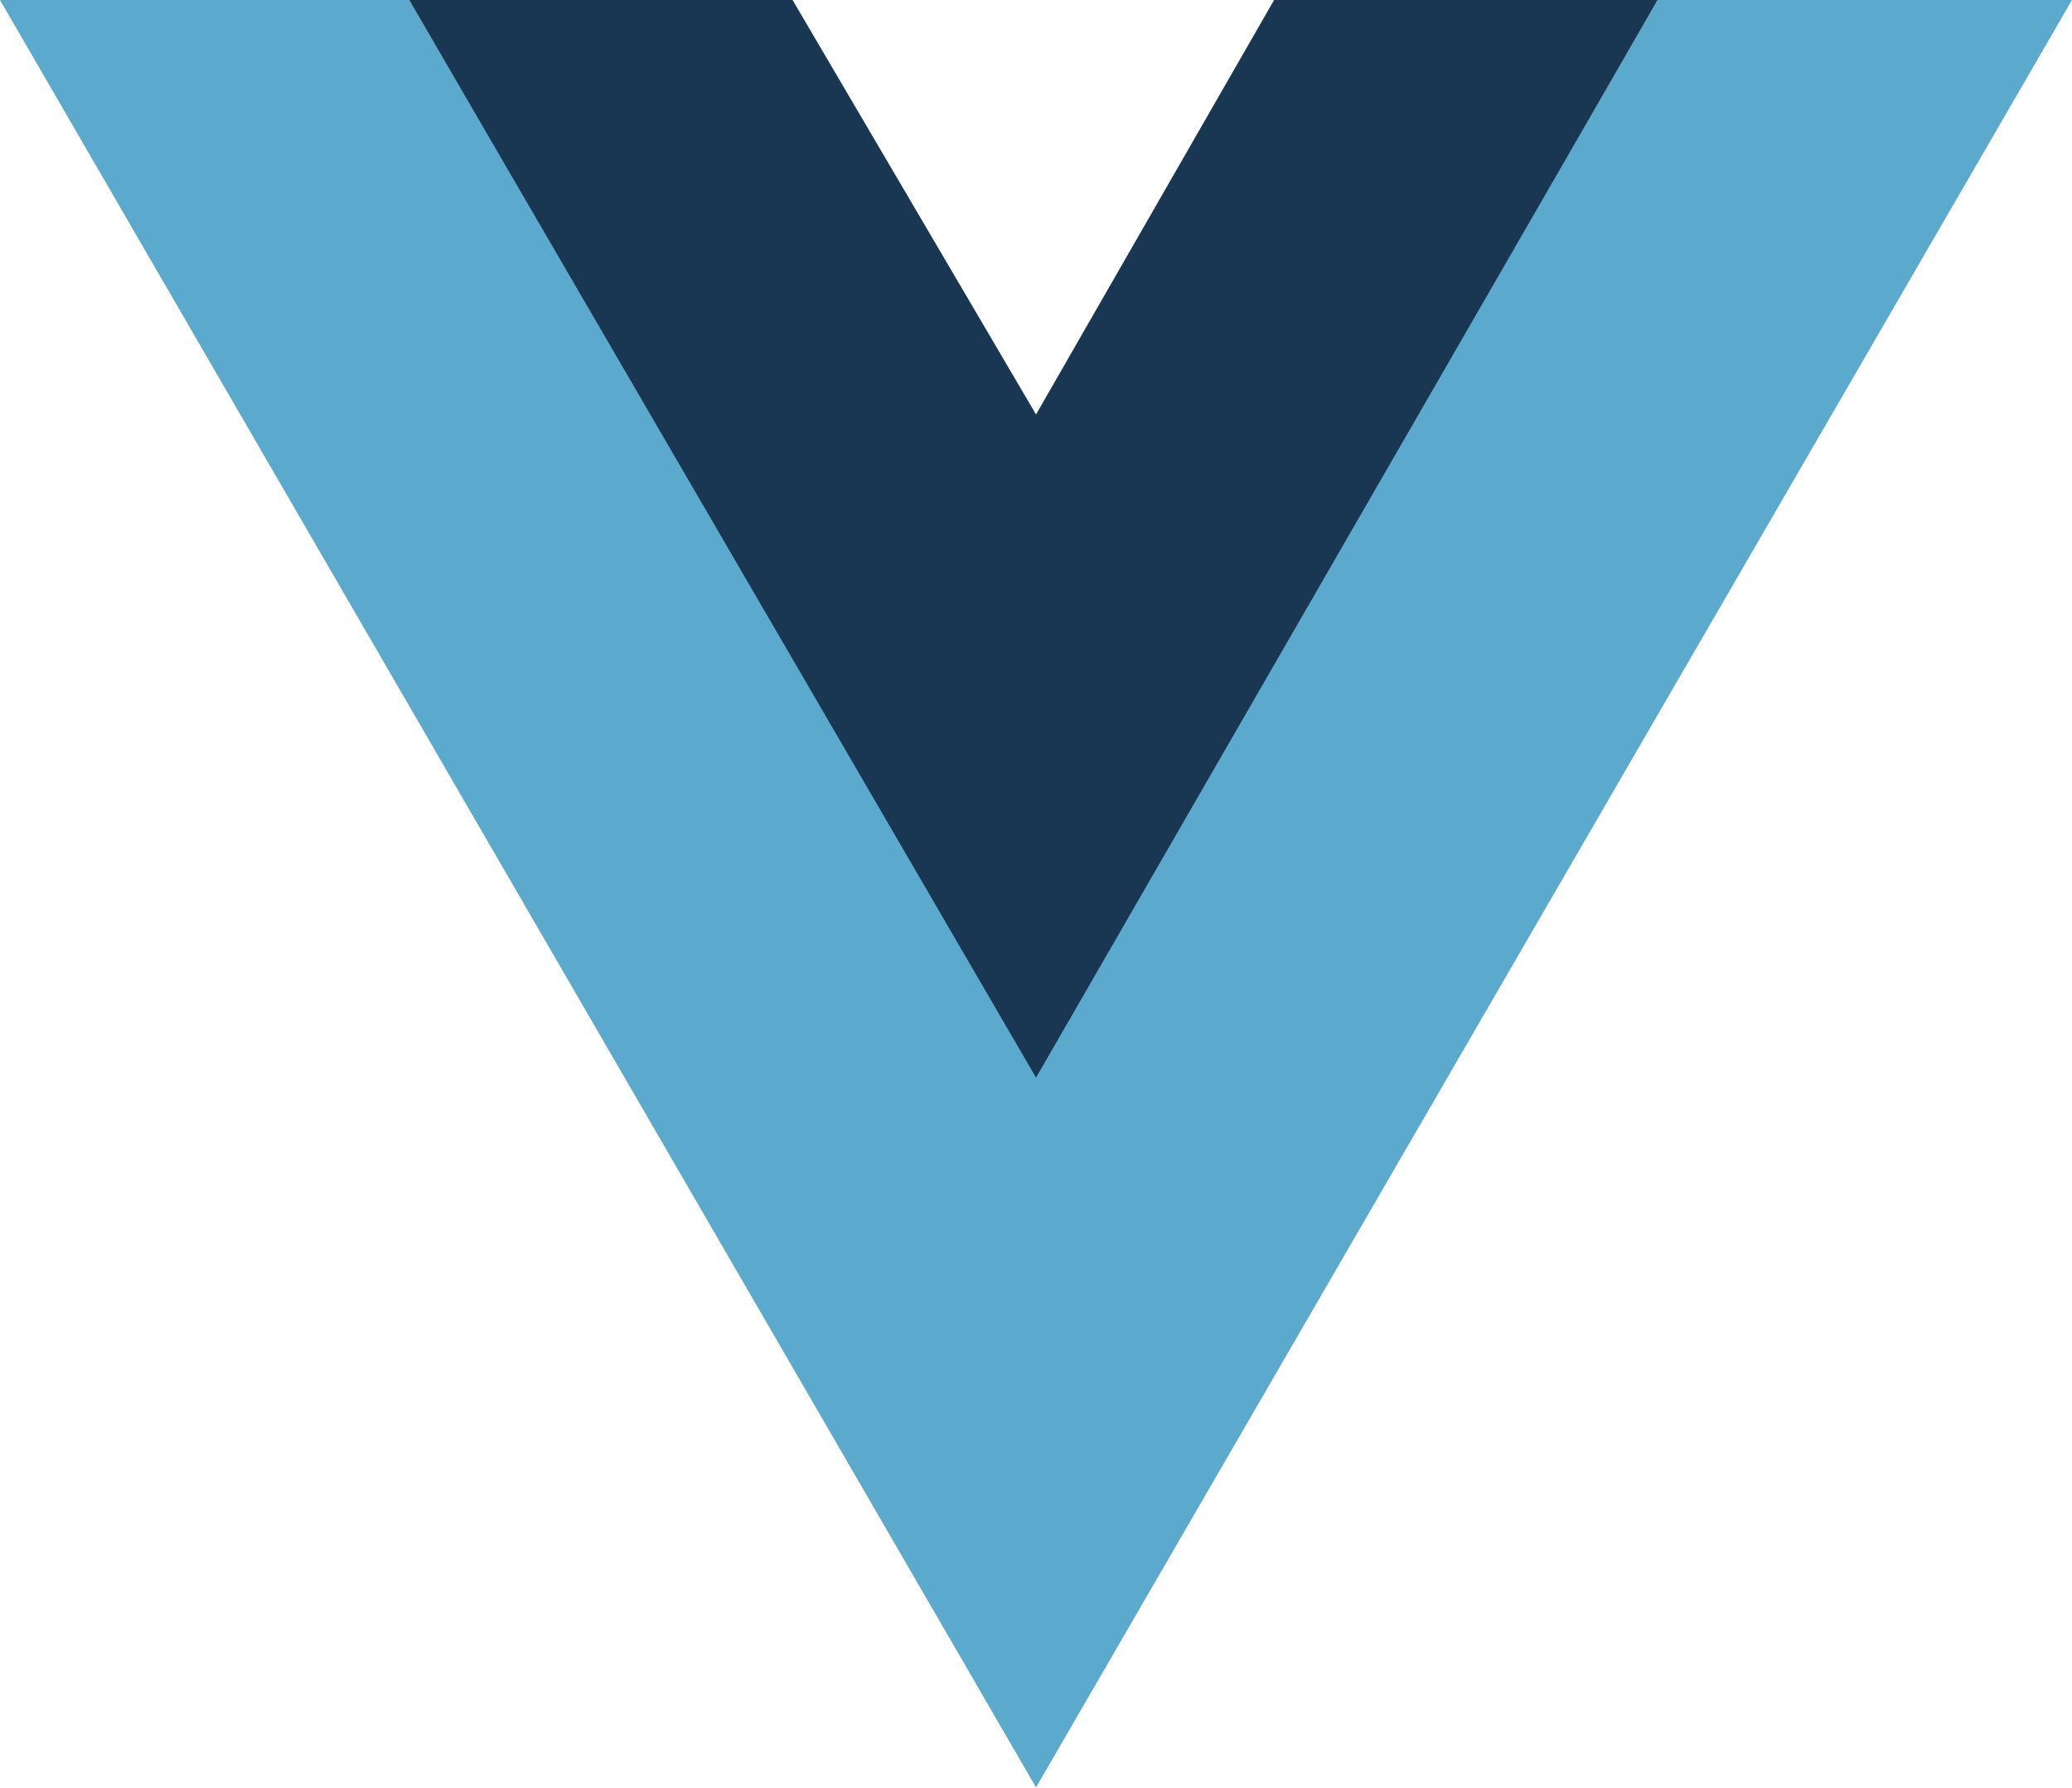
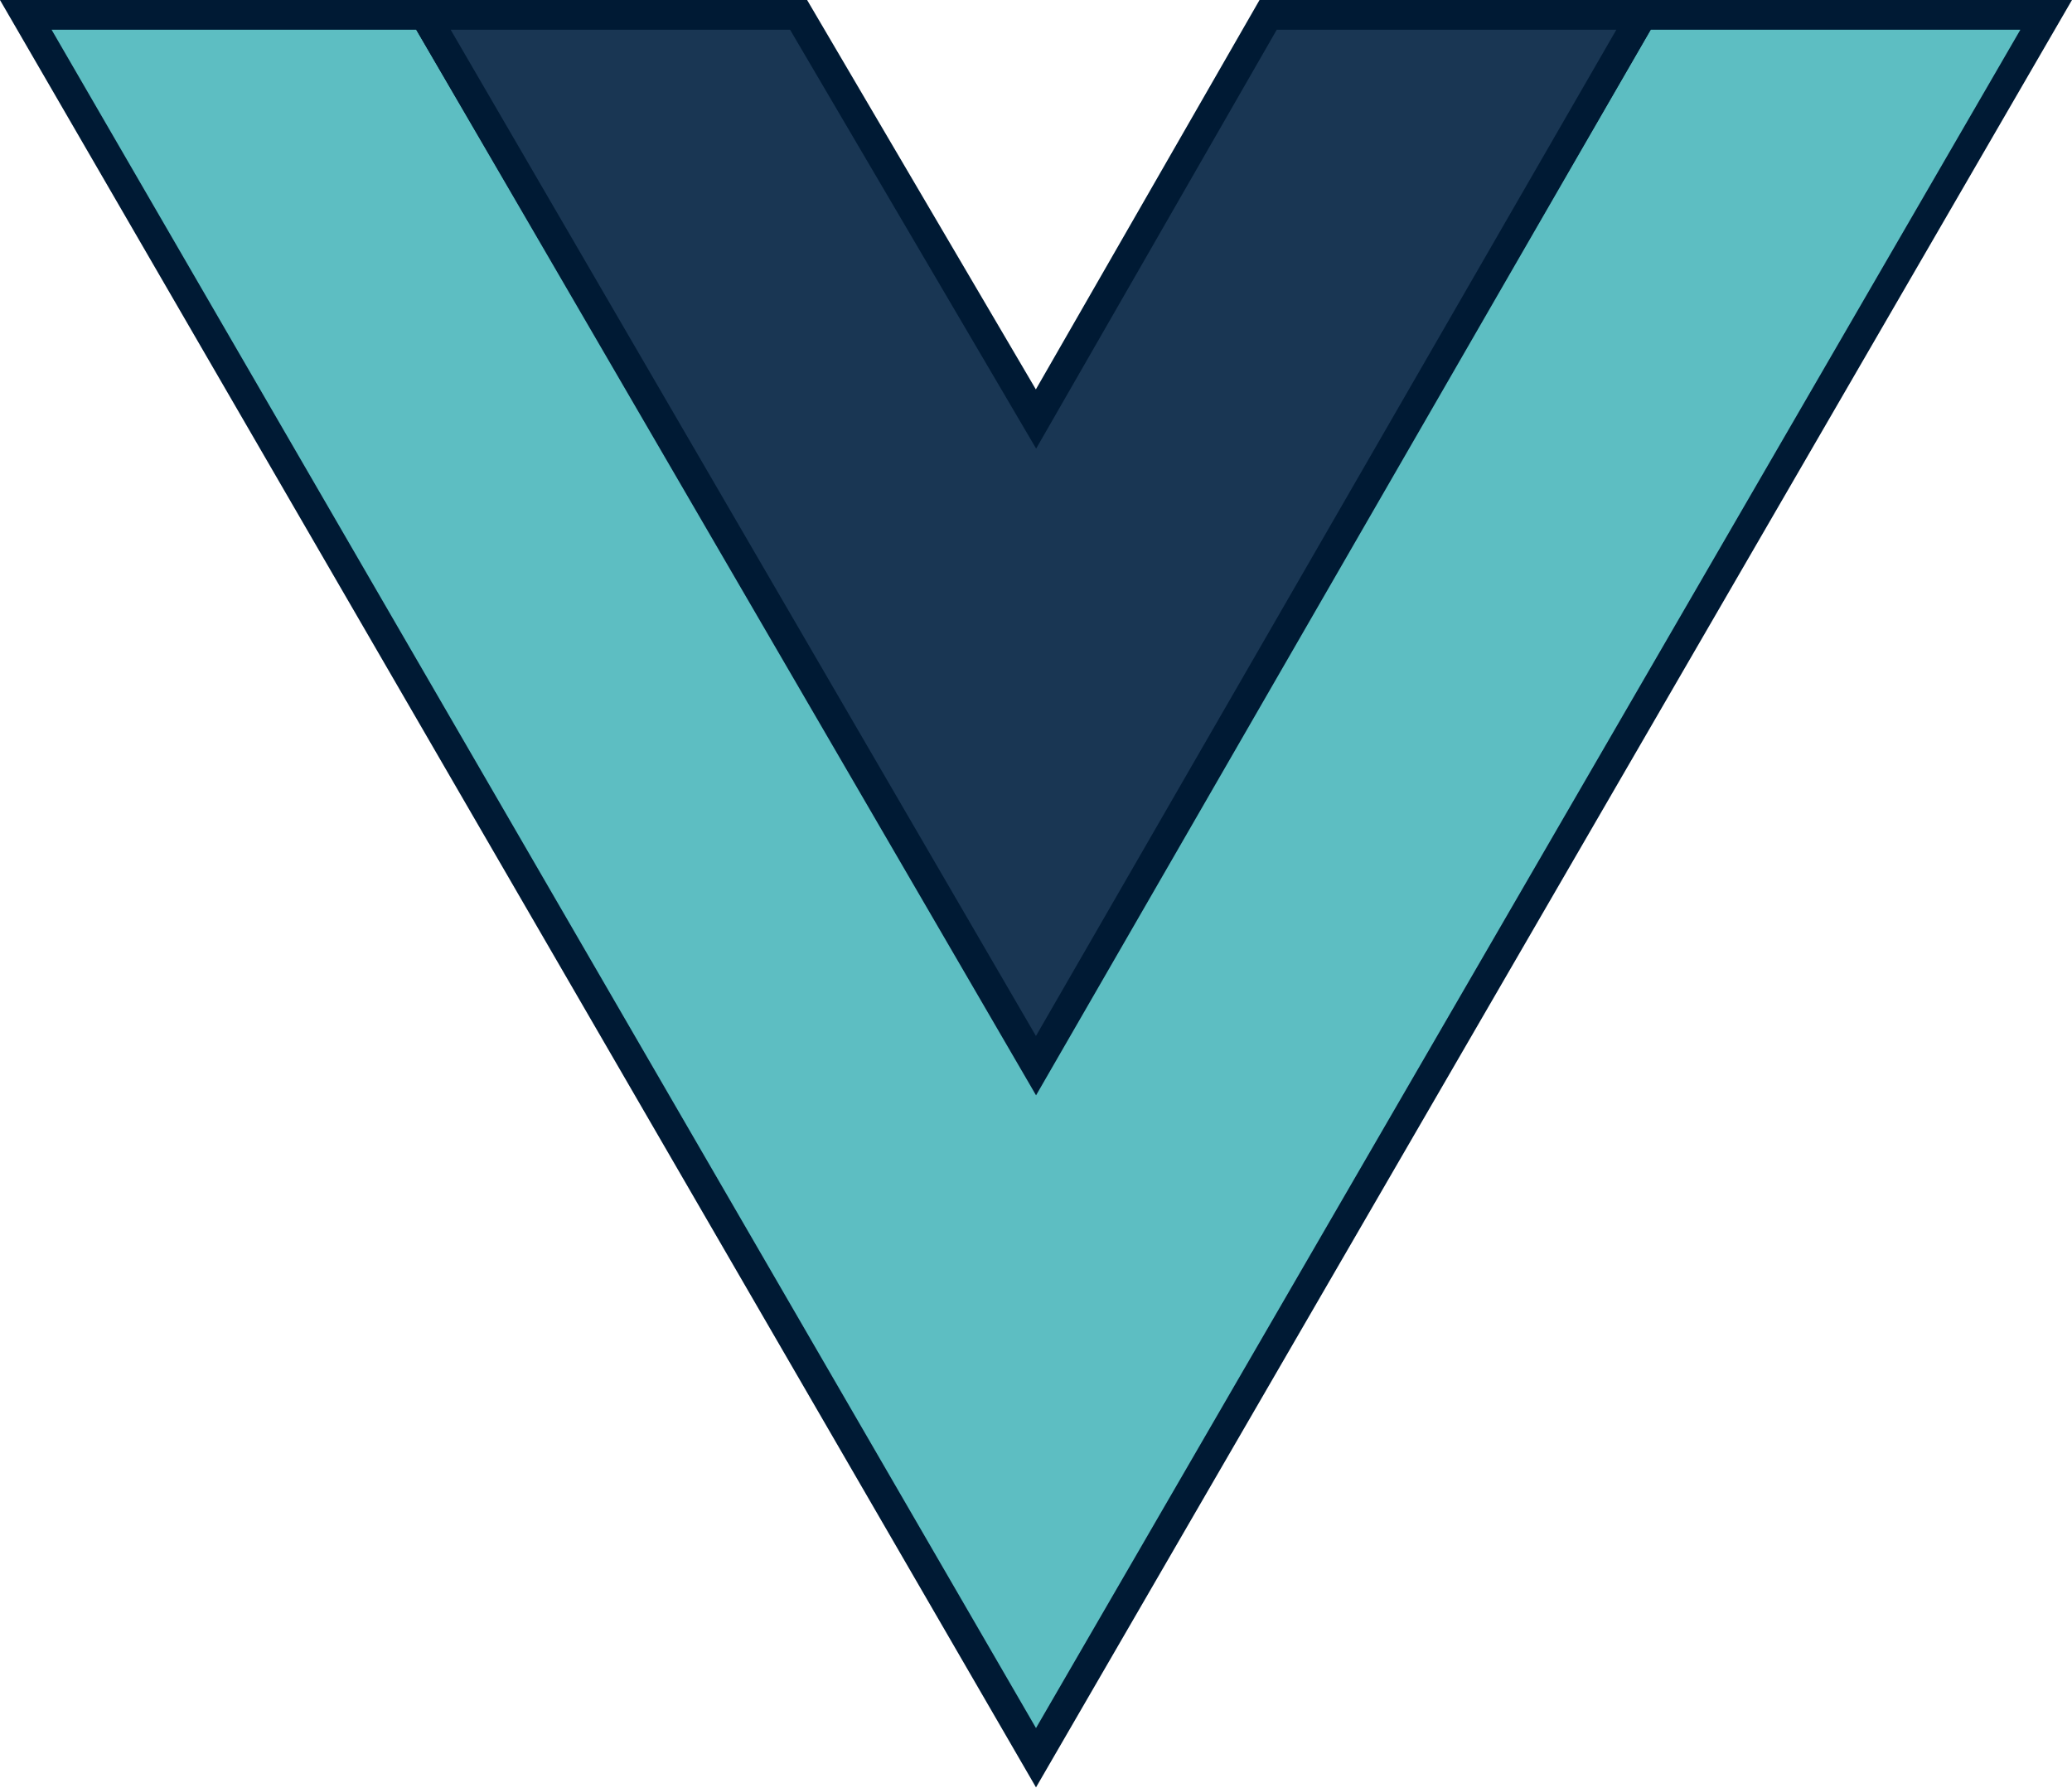
- <svg xmlns="http://www.w3.org/2000/svg" width="47.545" height="41.008" viewBox="0 0 47.545 41.008">
-   <path d="M0,0,23.773,41.008l6.314-10.892L47.545,0H38.036L23.773,24.6,9.39,0Z" fill="#5ba9cc" />
-   <path d="M50.56,0,64.943,24.724,79.206,0h-8.8L64.943,9.509,59.356,0Z" transform="translate(-41.17)" fill="#193653" />
+ <svg xmlns="http://www.w3.org/2000/svg" width="48.76" height="42.056" viewBox="0 0 48.76 42.056">
+   <g transform="translate(0.607 0.35)">
+     <path d="M0,0,23.773,41.008l6.314-10.892L47.545,0H38.036L23.773,24.6,9.39,0Z" fill="#5dbec2" stroke="#001a34" stroke-width="0.7" />
+     <path d="M50.56,0,64.943,24.724,79.206,0h-8.8L64.943,9.509,59.356,0Z" transform="translate(-41.17)" fill="#193653" stroke="#001a34" stroke-width="0.7" />
+   </g>
</svg>
